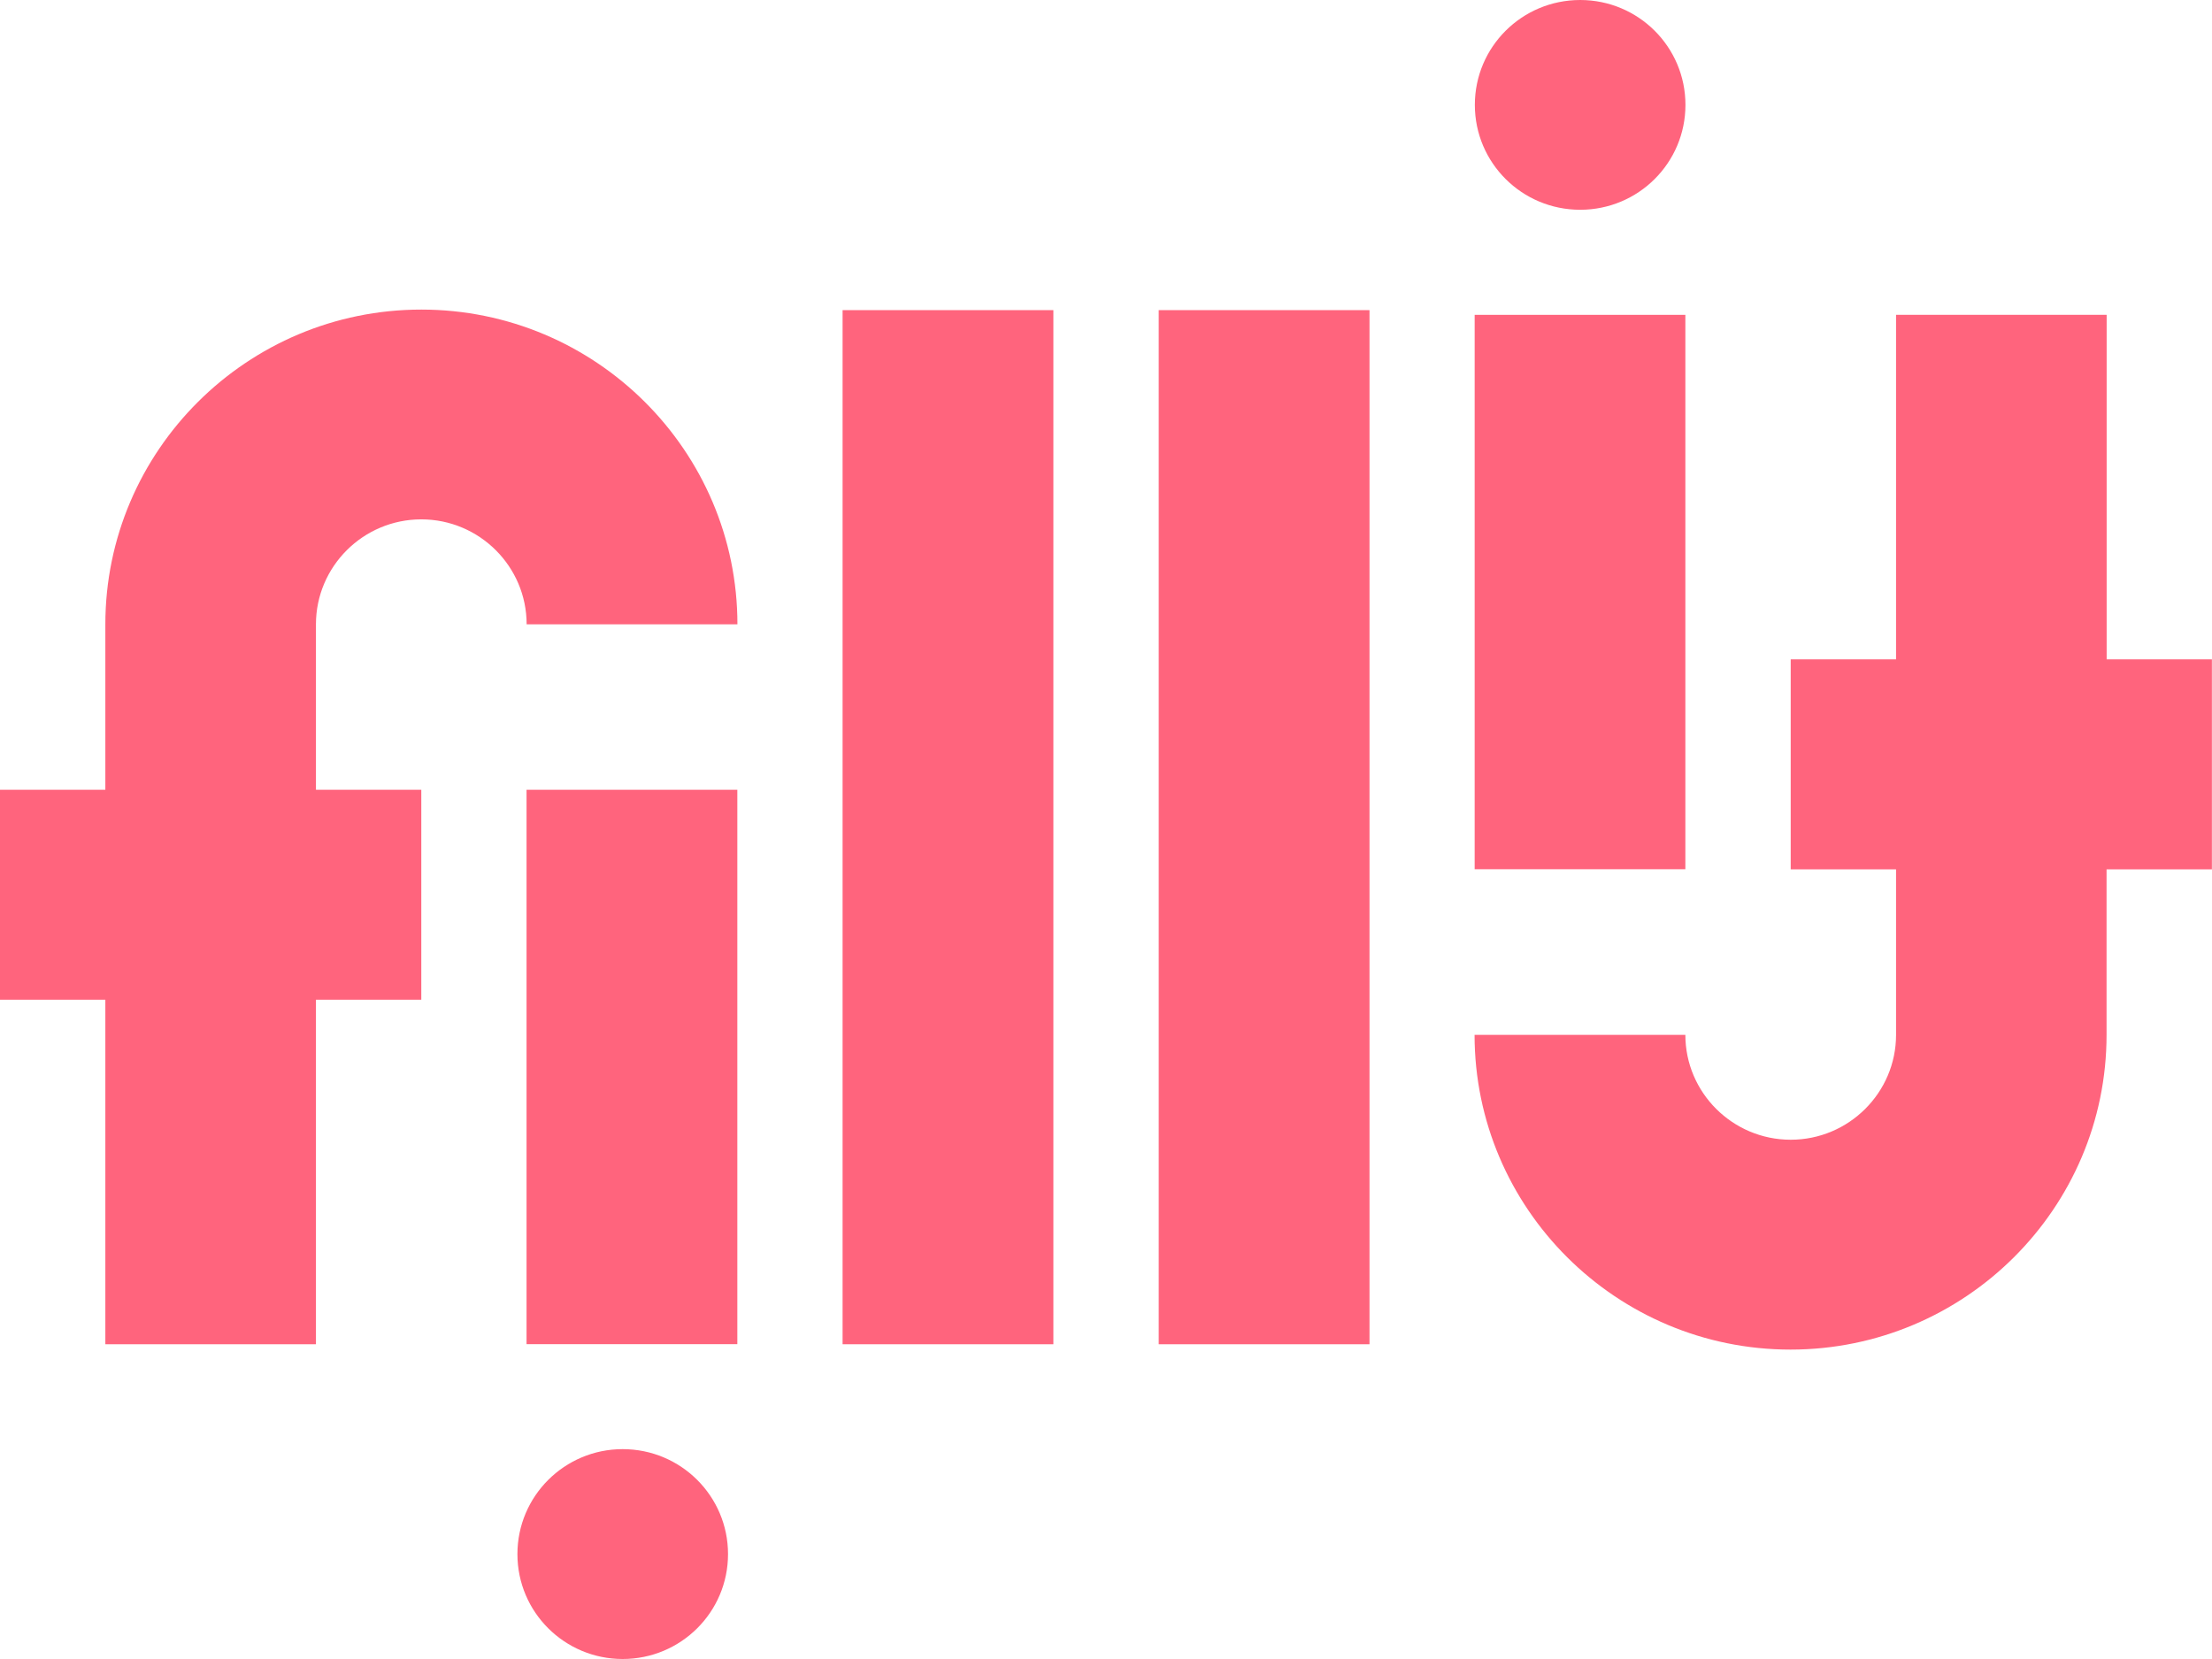
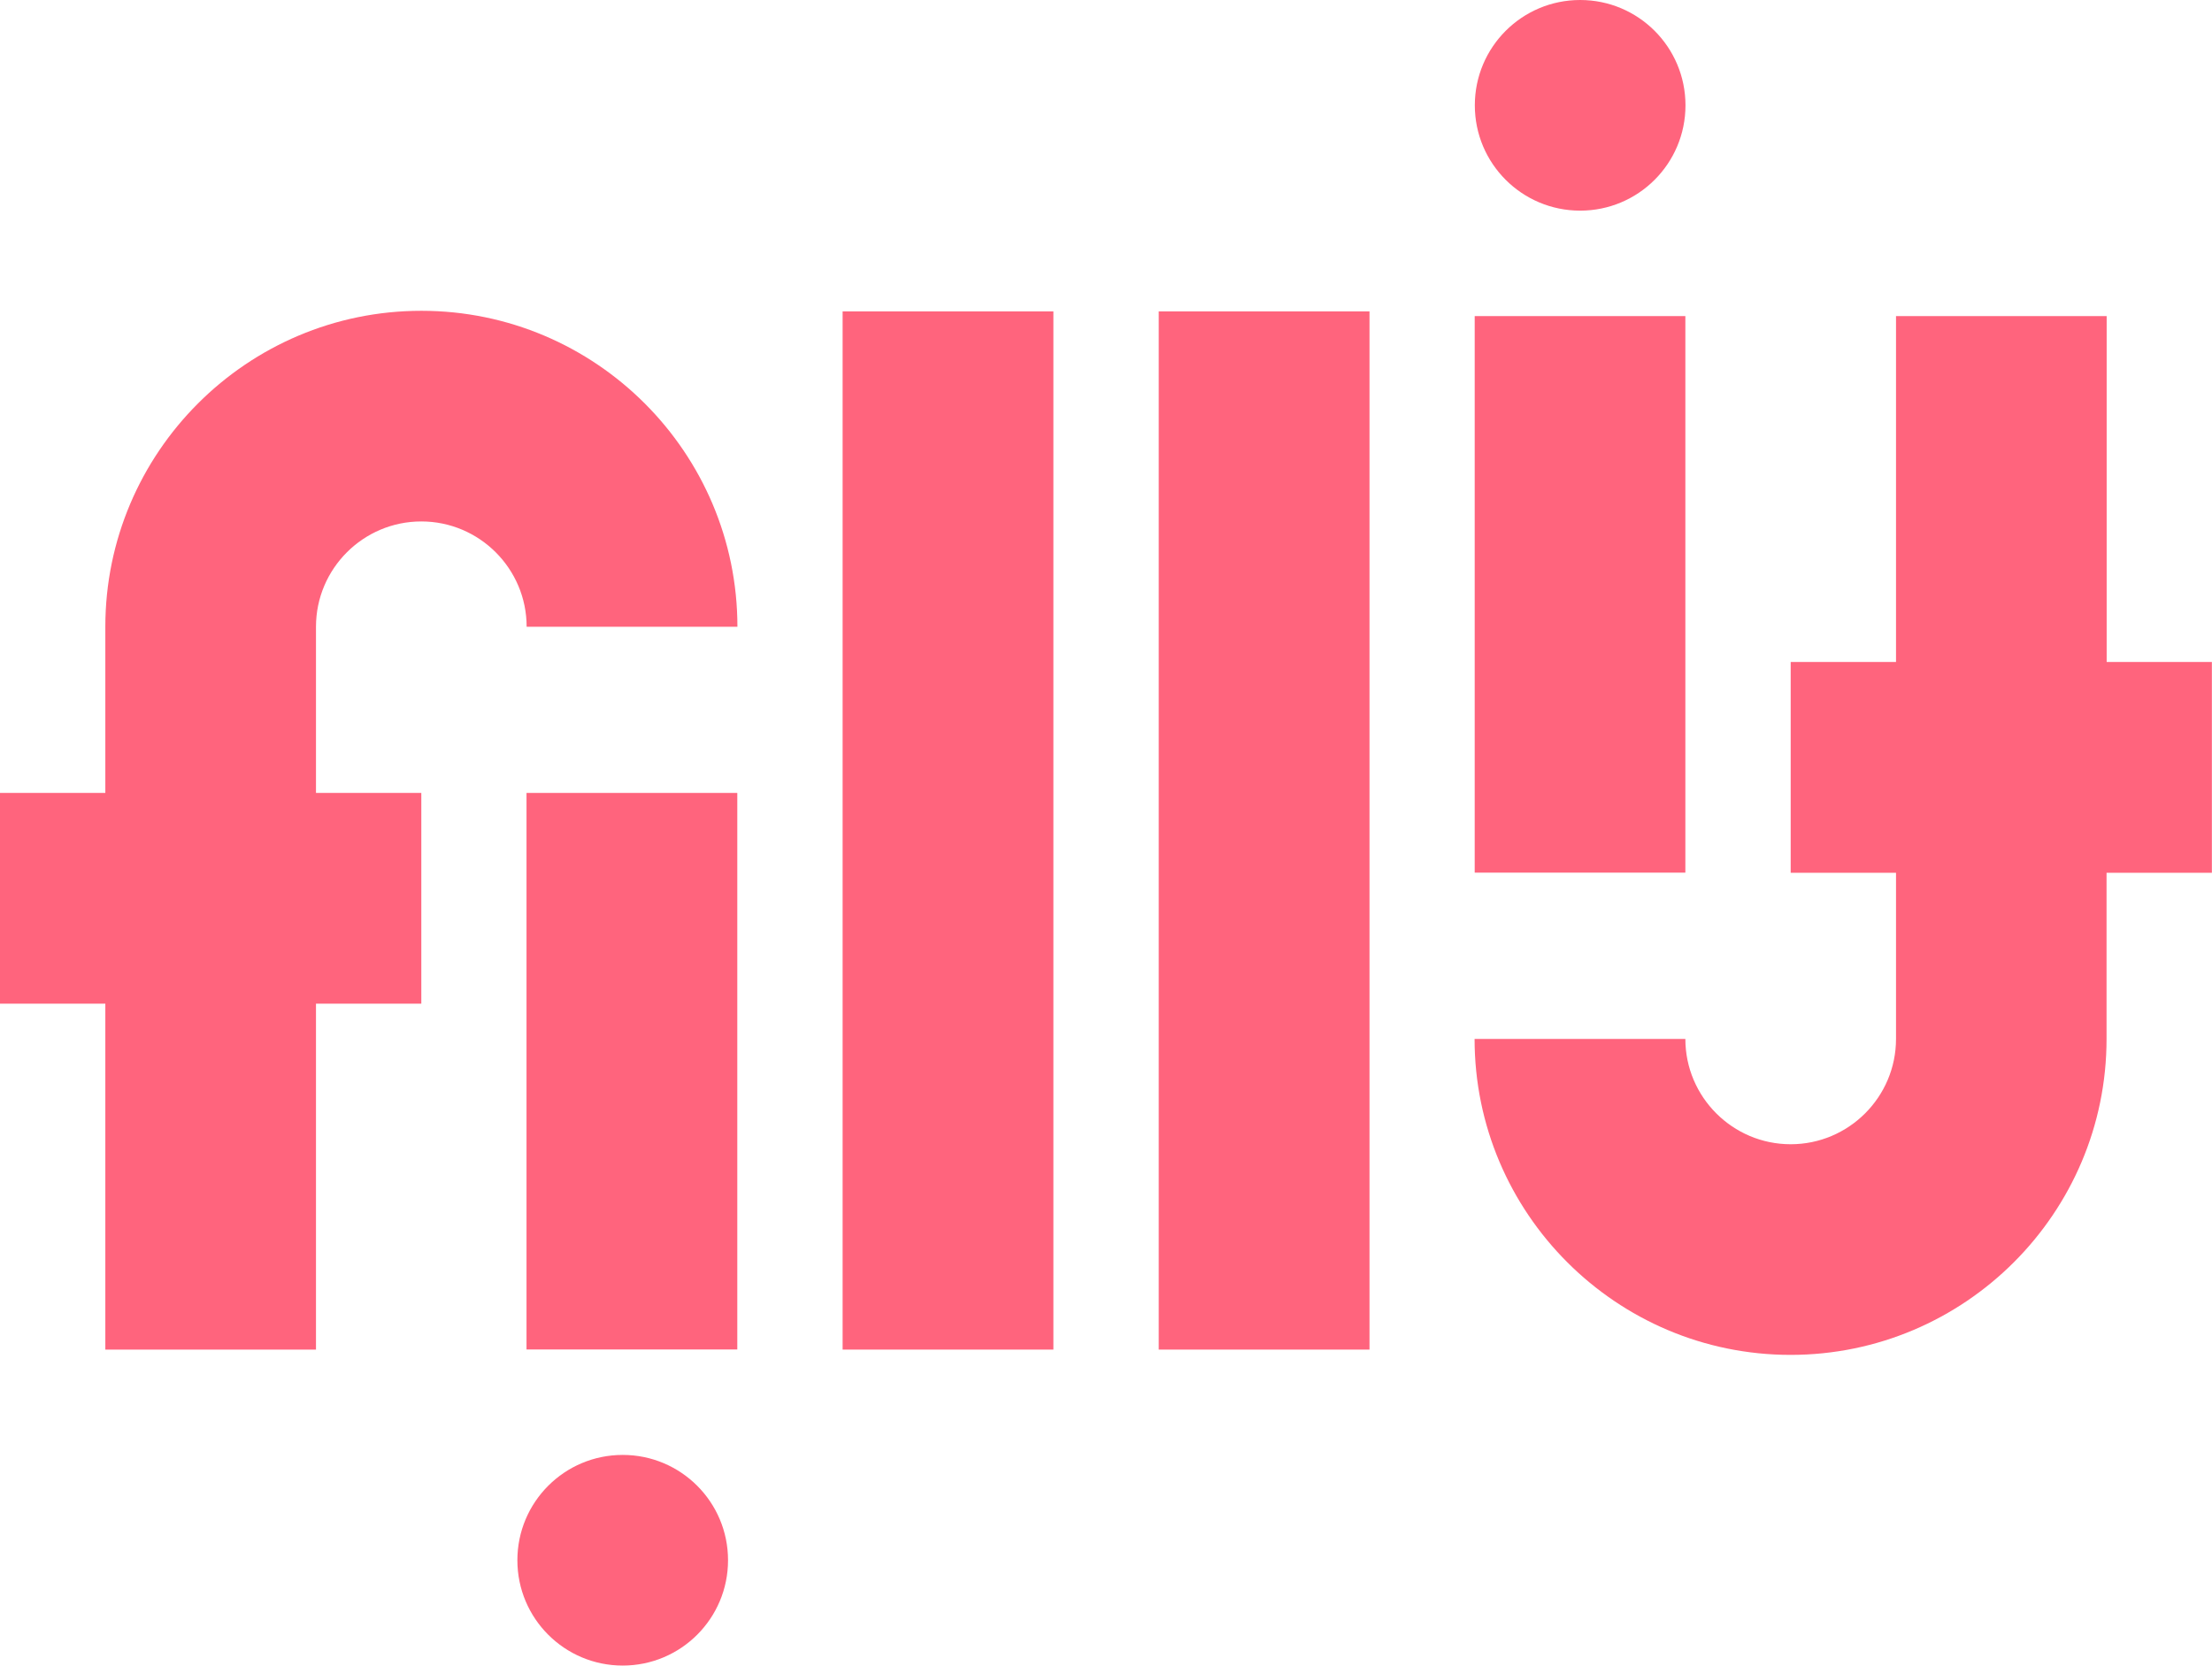
- <svg xmlns="http://www.w3.org/2000/svg" width="24" height="18" viewBox="0 0 24 18" fill="none">
-   <path d="M4.571 3.359C2.681 3.359 1.143 4.891 1.143 6.774V8.569H0V10.847H1.143V14.585H3.428V10.847H4.571V8.569H3.428V6.774C3.428 6.146 3.941 5.635 4.571 5.635C5.201 5.635 5.714 6.146 5.714 6.774H8.001C8.001 4.891 6.463 3.359 4.572 3.359H4.571Z" fill="#FF647D" />
-   <path d="M8 8.569H5.713V14.584H8V8.569Z" fill="#FF647D" />
-   <path d="M11.429 3.365H9.142V14.585H11.429V3.365Z" fill="#FF647D" />
-   <path d="M14.859 3.365H12.572V14.585H14.859V3.365Z" fill="#FF647D" />
-   <path d="M18.286 3.416H16V9.431H18.286V3.416Z" fill="#FF647D" />
-   <path d="M24 7.154H22.857V3.416H20.572V7.154H19.429V9.432H20.572V11.228C20.572 11.855 20.059 12.366 19.429 12.366C18.799 12.366 18.286 11.855 18.286 11.228H15.999C15.999 13.111 17.537 14.643 19.427 14.643C21.318 14.643 22.856 13.111 22.856 11.228V9.432H23.999V7.154H24Z" fill="#FF647D" />
-   <path d="M17.145 2.276C17.776 2.276 18.287 1.767 18.287 1.138C18.287 0.509 17.776 0 17.145 0C16.513 0 16.002 0.509 16.002 1.138C16.002 1.767 16.513 2.276 17.145 2.276Z" fill="#FF647D" />
-   <path d="M6.756 15.723C6.125 15.723 5.614 16.233 5.614 16.862C5.614 17.491 6.125 18 6.756 18C7.388 18 7.899 17.491 7.899 16.862C7.899 16.233 7.388 15.723 6.756 15.723Z" fill="#FF647D" />
+ <svg xmlns="http://www.w3.org/2000/svg" viewBox="0 0 183.97 138.53">
+   <defs>
+     <style>.d{fill:#ff647d;}</style>
+   </defs>
+   <g id="a" />
+   <g id="b">
+     <g id="c">
+       <g>
+         <path class="d" d="M35.04,25.85c-14.49,0-26.28,11.79-26.28,26.28v13.82H0v17.53H8.76v28.77H26.28v-28.77h8.76v-17.53h-8.76v-13.82c0-4.83,3.93-8.76,8.76-8.76s8.76,3.93,8.76,8.76h17.53c0-14.49-11.79-26.28-26.28-26.28Z" />
+         <rect class="d" x="43.79" y="65.95" width="17.53" height="46.29" />
+         <rect class="d" x="70.08" y="25.9" width="17.53" height="86.35" />
+         <rect class="d" x="96.37" y="25.9" width="17.53" height="86.35" />
+         <rect class="d" x="122.65" y="26.29" width="17.52" height="46.29" />
+         <path class="d" d="M183.97,55.06h-8.76V26.29h-17.52v28.77h-8.76v17.53h8.76v13.82c0,4.83-3.93,8.76-8.76,8.76s-8.76-3.93-8.76-8.76h-17.53c0,14.49,11.79,26.28,26.28,26.28s26.28-11.79,26.28-26.28v-13.82h8.76v-17.53Z" />
+         <path class="d" d="M131.42,17.52c4.84,0,8.76-3.92,8.76-8.76s-3.92-8.76-8.76-8.76-8.76,3.92-8.76,8.76,3.92,8.76,8.76,8.76Z" />
+         <path class="d" d="M51.79,121.01c-4.84,0-8.76,3.92-8.76,8.76s3.92,8.76,8.76,8.76,8.76-3.92,8.76-8.76-3.92-8.76-8.76-8.76Z" />
+       </g>
+     </g>
+   </g>
</svg>
